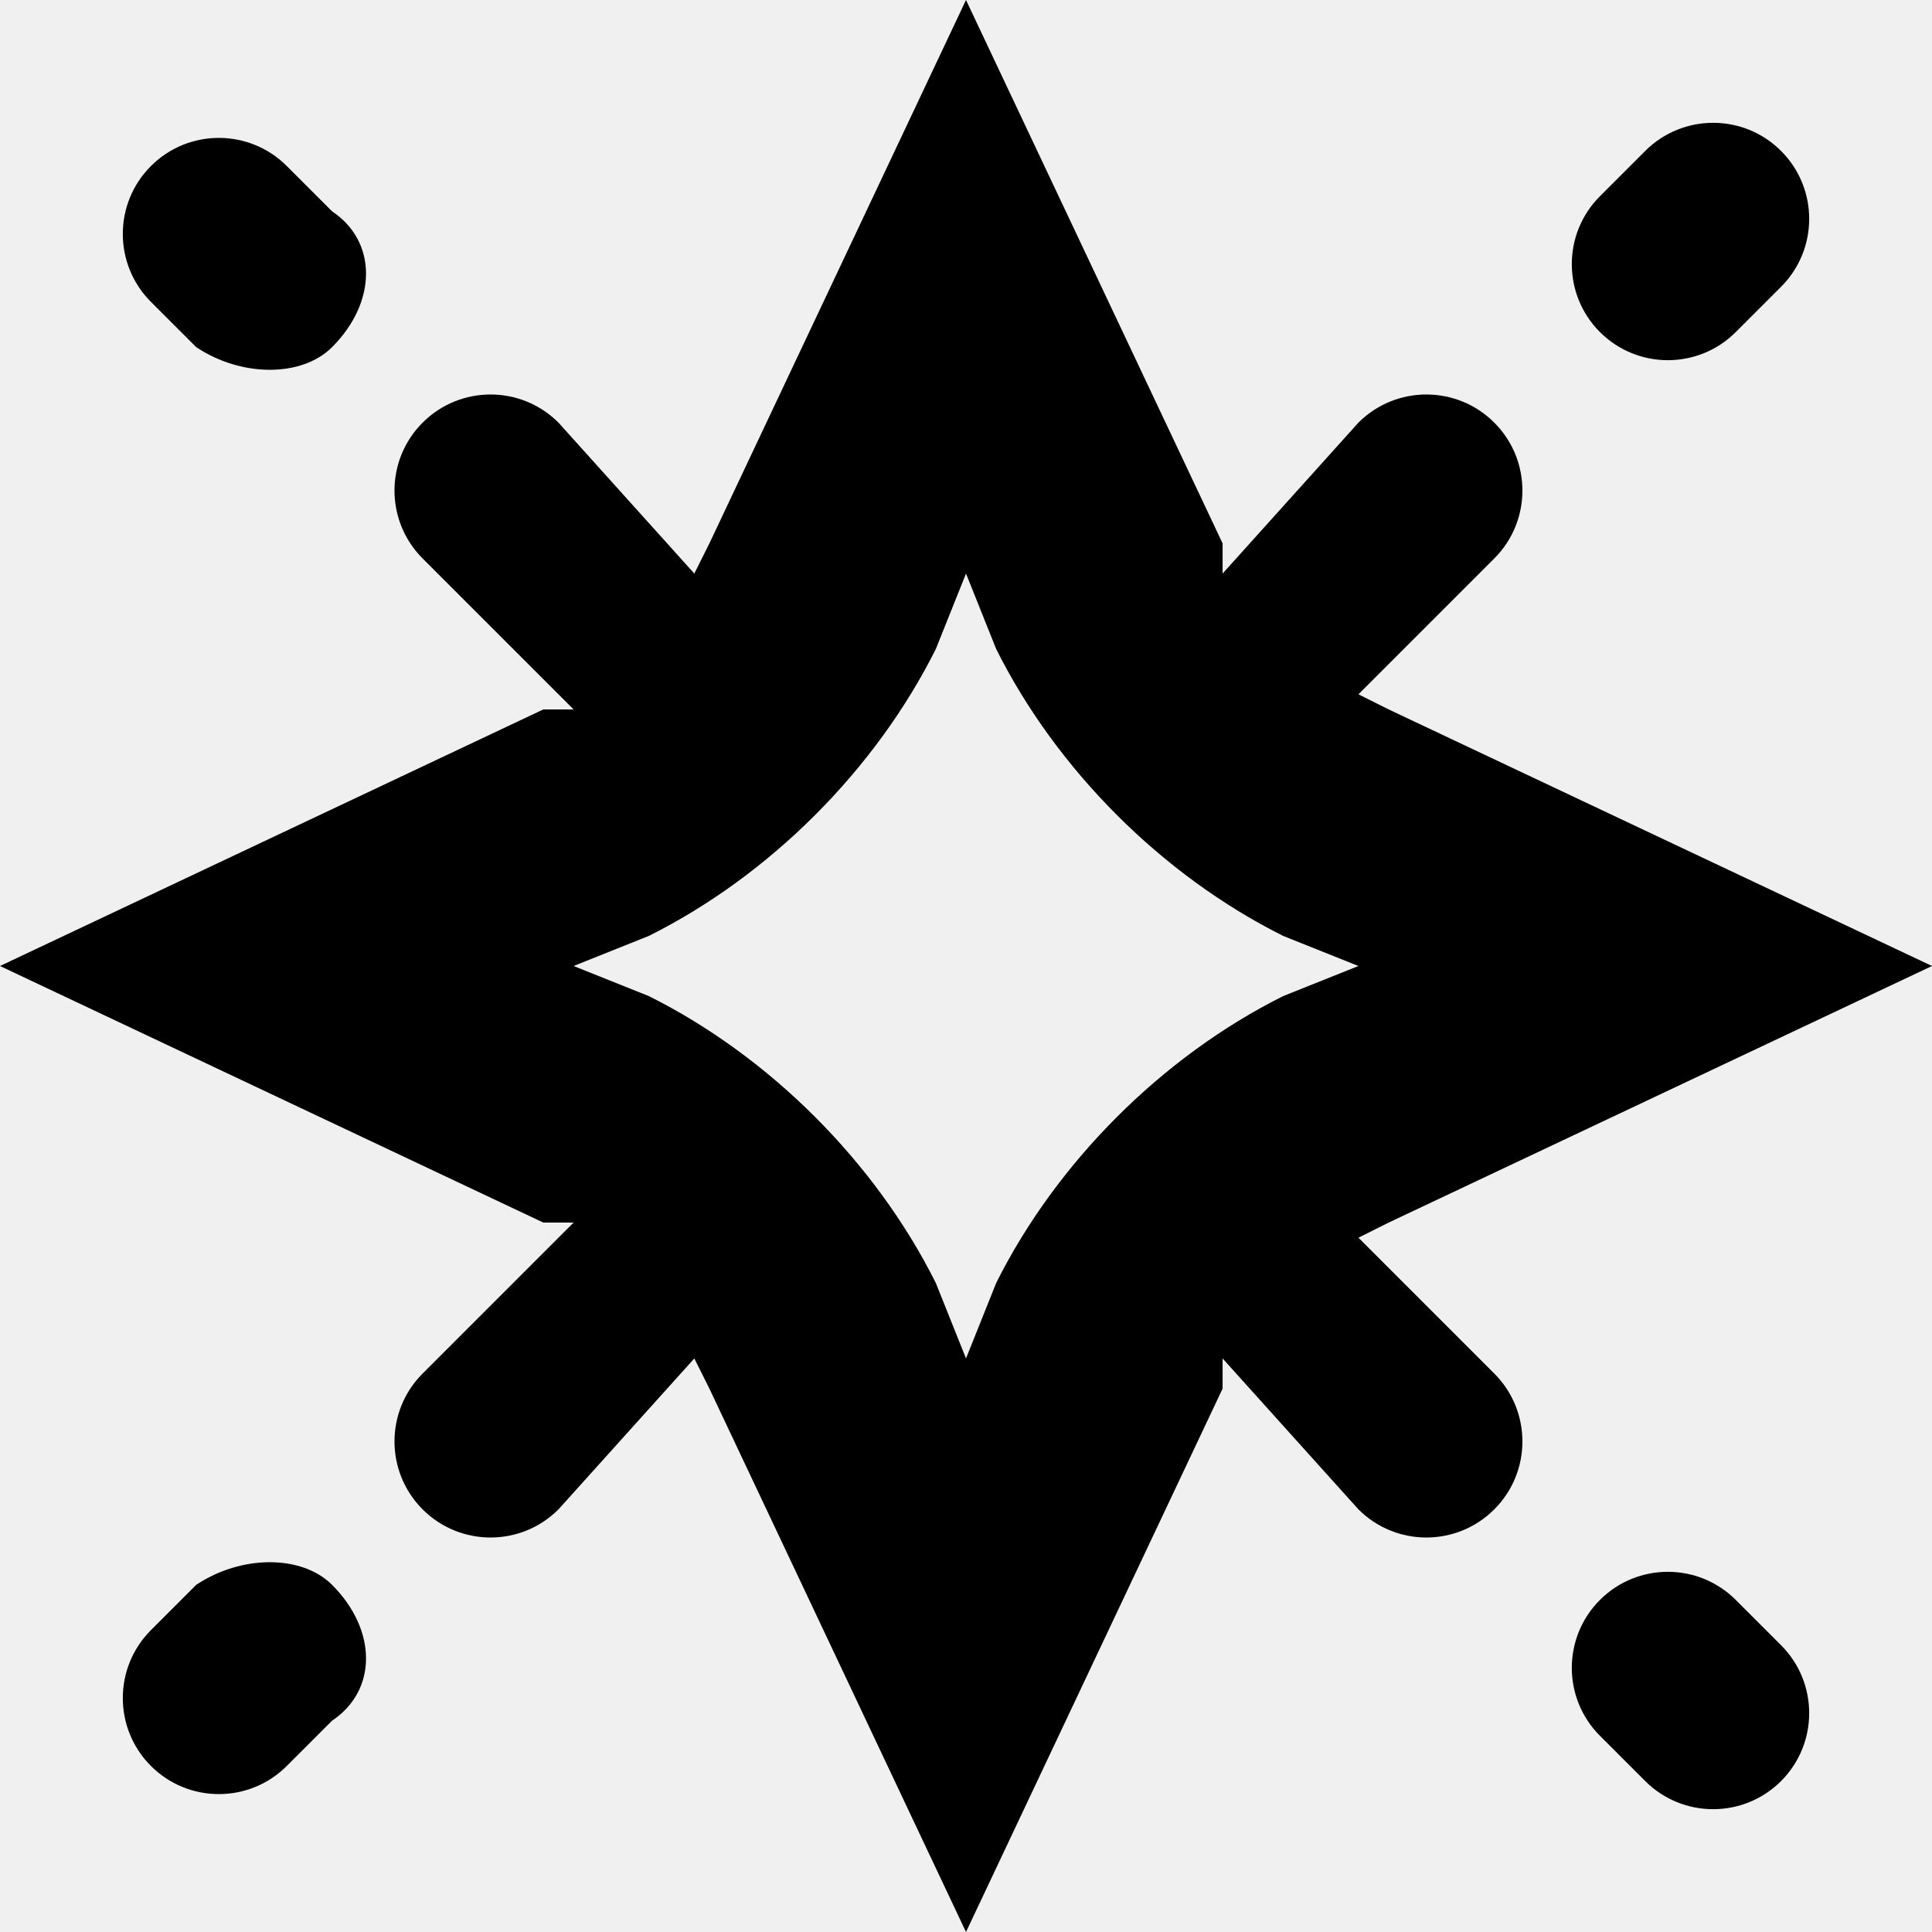
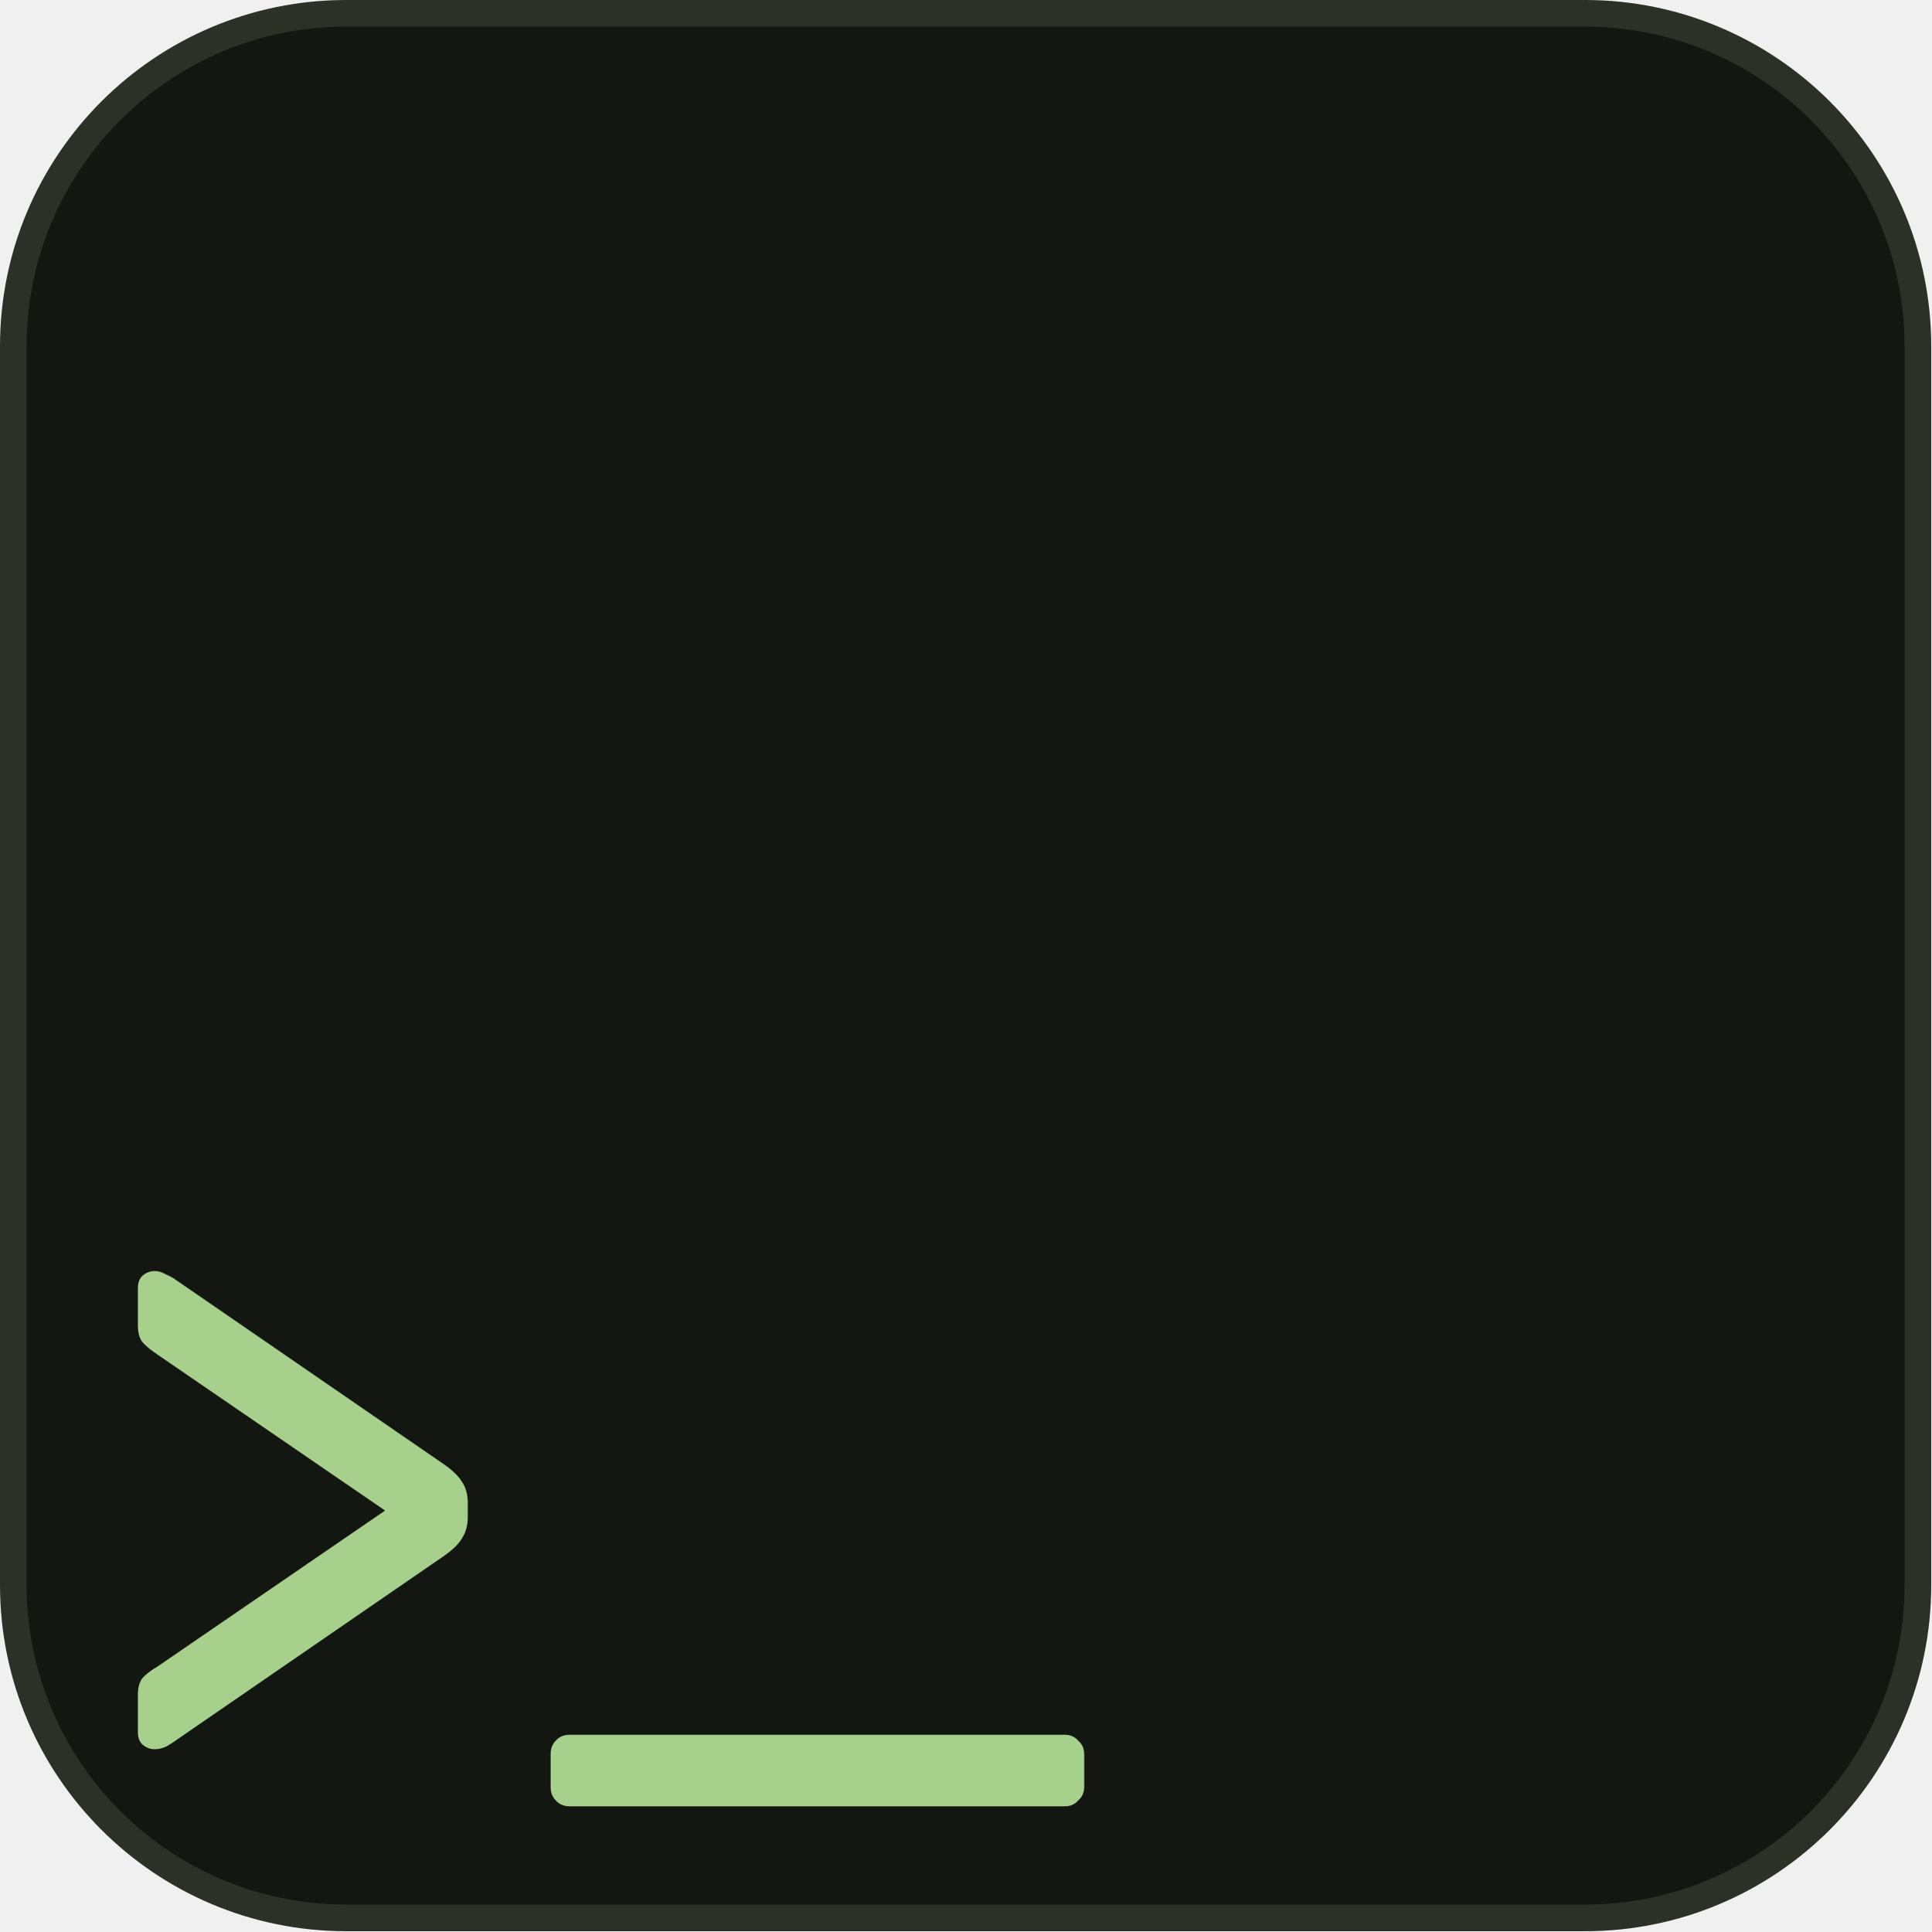
- <svg xmlns="http://www.w3.org/2000/svg" viewBox="0 0 128 128">
-   <path fill-rule="evenodd" d="M81 36 64 0 47 36l-1 2-9-10a6 6 0 0 0-9 9l10 10h-2L0 64l36 17h2L28 91a6 6 0 1 0 9 9l9-10 1 2 17 36 17-36v-2l9 10a6 6 0 1 0 9-9l-9-9 2-1 36-17-36-17-2-1 9-9a6 6 0 1 0-9-9l-9 10v-2Zm-17 2-2 5c-4 8-11 15-19 19l-5 2 5 2c8 4 15 11 19 19l2 5 2-5c4-8 11-15 19-19l5-2-5-2c-8-4-15-11-19-19l-2-5Z" clip-rule="evenodd" />
-   <path d="M118 19a6 6 0 0 0-9-9l-3 3a6 6 0 1 0 9 9l3-3Zm-96 4c-2 2-6 2-9 0l-3-3a6 6 0 1 1 9-9l3 3c3 2 3 6 0 9Zm0 82c-2-2-6-2-9 0l-3 3a6 6 0 1 0 9 9l3-3c3-2 3-6 0-9Zm96 4a6 6 0 0 1-9 9l-3-3a6 6 0 1 1 9-9l3 3Z" />
-   <style>path{fill:#000}@media (prefers-color-scheme:dark){path{fill:#fff}}</style>
+ <svg xmlns="http://www.w3.org/2000/svg" width="145" height="145" viewBox="0 0 145 145" fill="none">
+   <g clip-path="url(#clip0_1_2)">
+     <rect x="1" y="1" width="143" height="143" rx="25" fill="#131611" stroke="#2c3127" stroke-width="2" />
+     <path d="M11.632 131.336C11.291 131.336 10.992 131.229 10.736 131.016C10.48 130.803 10.352 130.483 10.352 130.056V127.24C10.352 126.728 10.459 126.323 10.672 126.024C10.928 125.725 11.312 125.427 11.824 125.128L28.912 113.416L11.824 101.704C11.312 101.363 10.928 101.043 10.672 100.744C10.459 100.445 10.352 100.04 10.352 99.528V96.712C10.352 96.285 10.48 95.965 10.736 95.752C10.992 95.539 11.291 95.432 11.632 95.432C11.888 95.432 12.165 95.517 12.464 95.688C12.763 95.816 12.997 95.944 13.168 96.072L33.264 109.896C33.947 110.365 34.416 110.813 34.672 111.24C34.971 111.667 35.12 112.2 35.12 112.84V113.928C35.12 114.525 34.971 115.059 34.672 115.528C34.416 115.955 33.947 116.403 33.264 116.872L13.168 130.696C12.997 130.824 12.763 130.973 12.464 131.144C12.165 131.272 11.888 131.336 11.632 131.336ZM42.813 135.624C42.344 135.624 41.981 135.475 41.725 135.176C41.469 134.92 41.342 134.579 41.342 134.152V131.72C41.342 131.293 41.469 130.952 41.725 130.696C41.981 130.397 42.344 130.248 42.813 130.248H79.933C80.36 130.248 80.701 130.397 80.957 130.696C81.256 130.952 81.406 131.293 81.406 131.72V134.152C81.406 134.579 81.256 134.92 80.957 135.176C80.701 135.475 80.36 135.624 79.933 135.624H42.813Z" fill="#A8D08D" />
+   </g>
+   <defs>
+     <clipPath id="clip0_1_2">
+       <rect width="145" height="145" fill="white" />
+     </clipPath>
+   </defs>
</svg>
